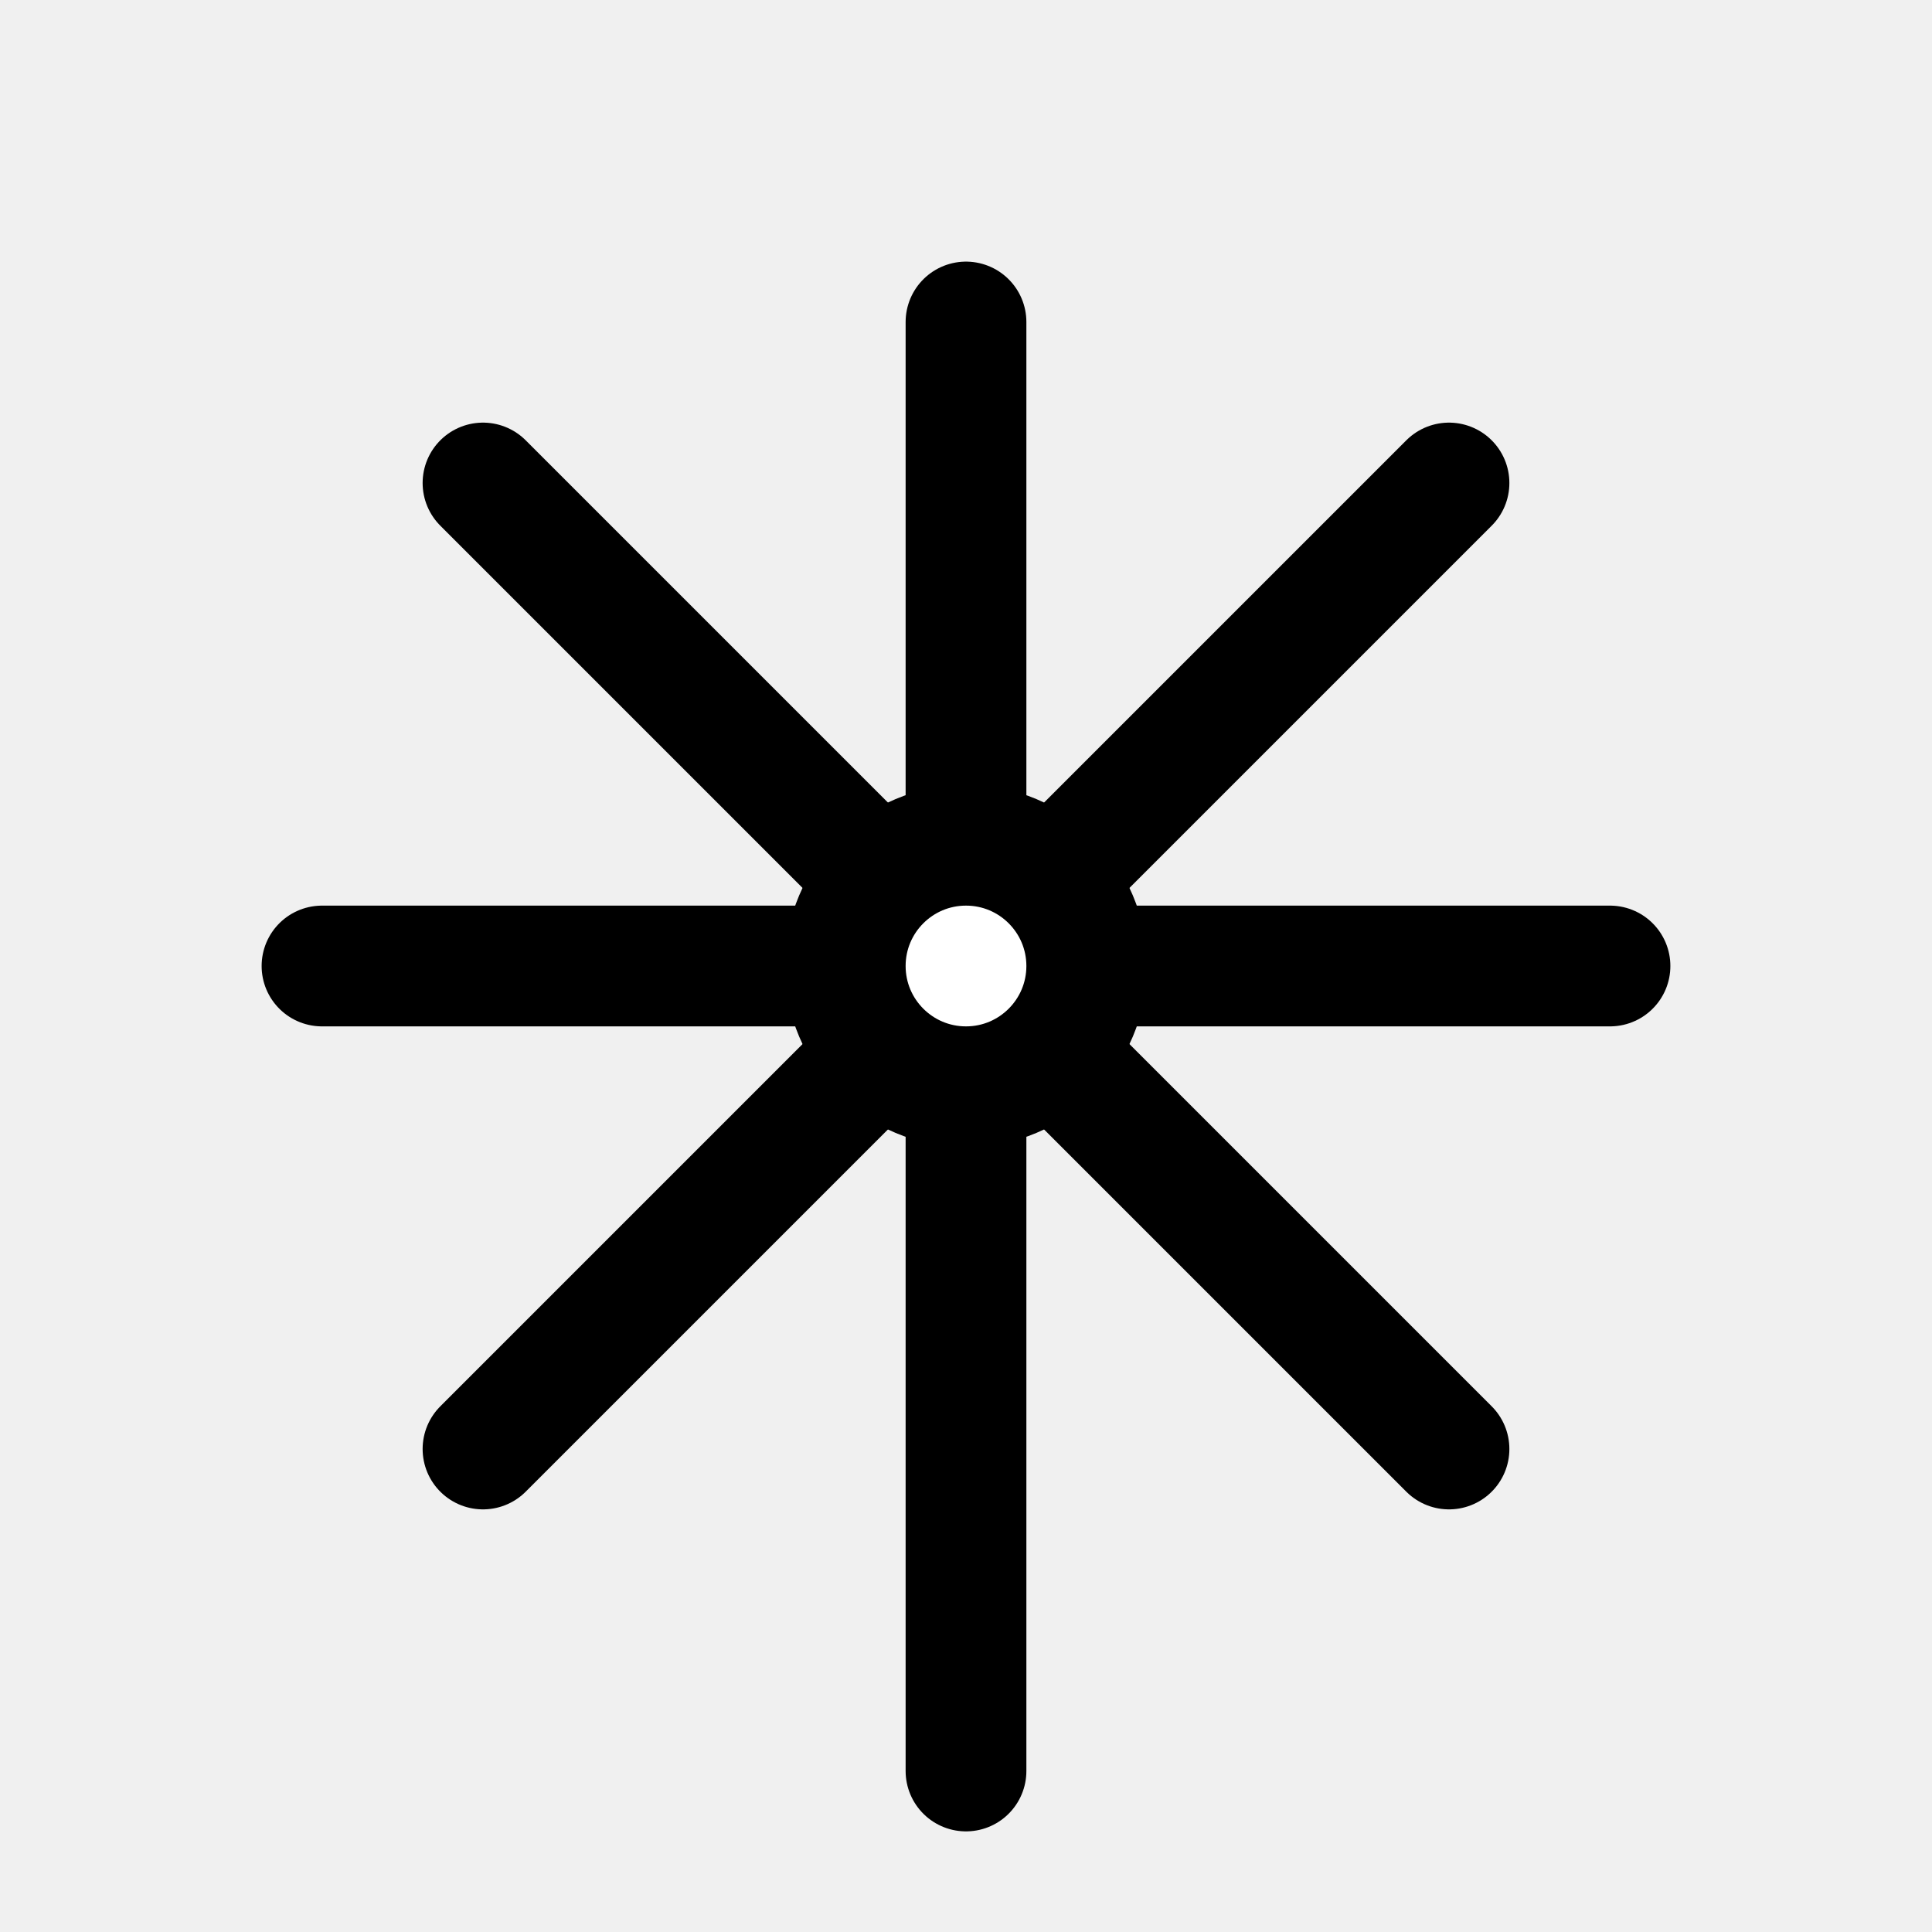
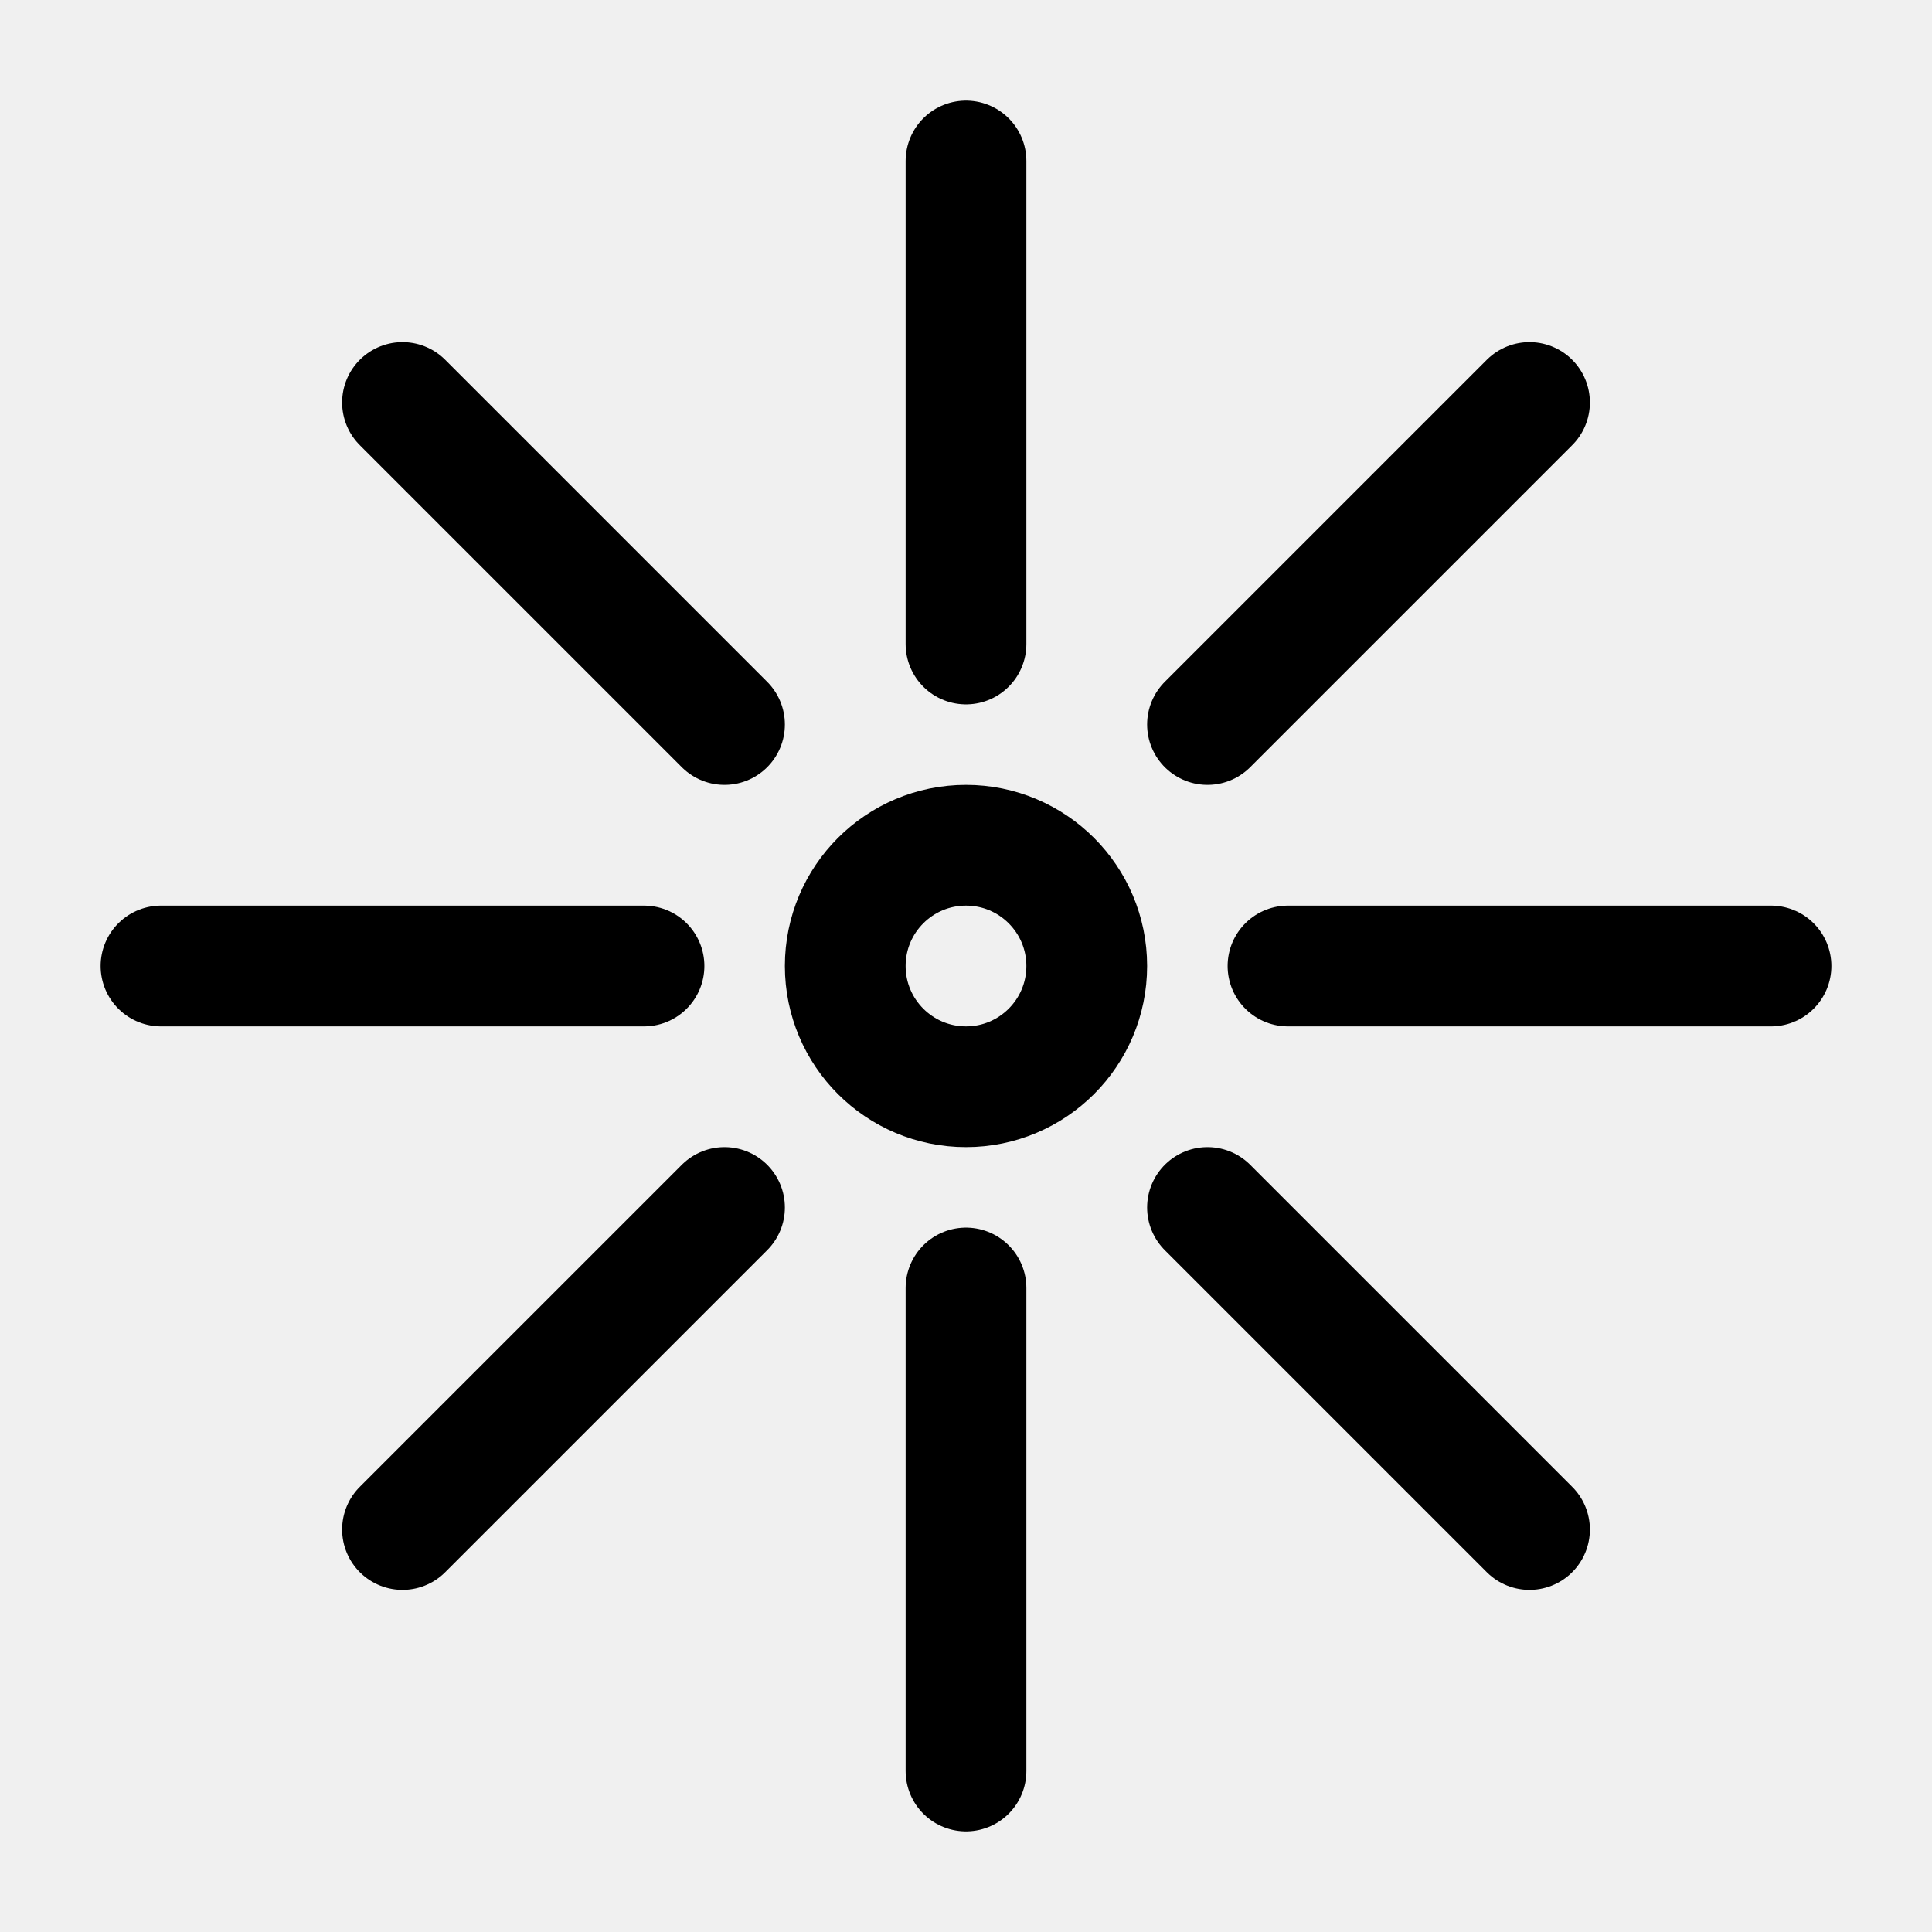
<svg xmlns="http://www.w3.org/2000/svg" width="24" height="24" viewBox="0 0 24 24" fill="none" stroke="currentColor" stroke-width="1.5" stroke-linecap="round" stroke-linejoin="round">
-   <path d="M12 22V12M12 12V4M12 12H4M12 12h8M12 12L6 6M12 12l6-6M12 12l-6 6M12 12l6 6" />
-   <circle cx="12" cy="12" r="1.5" fill="#FFFFFF" />
+   <circle cx="12" cy="12" r="1.5" />
+   <path d="M12 2v6M12 16v6M2 12h6M16 12h6M5 5l4 4M15 15l4 4M19 5l-4 4M9 15l-4 4" />
</svg>
